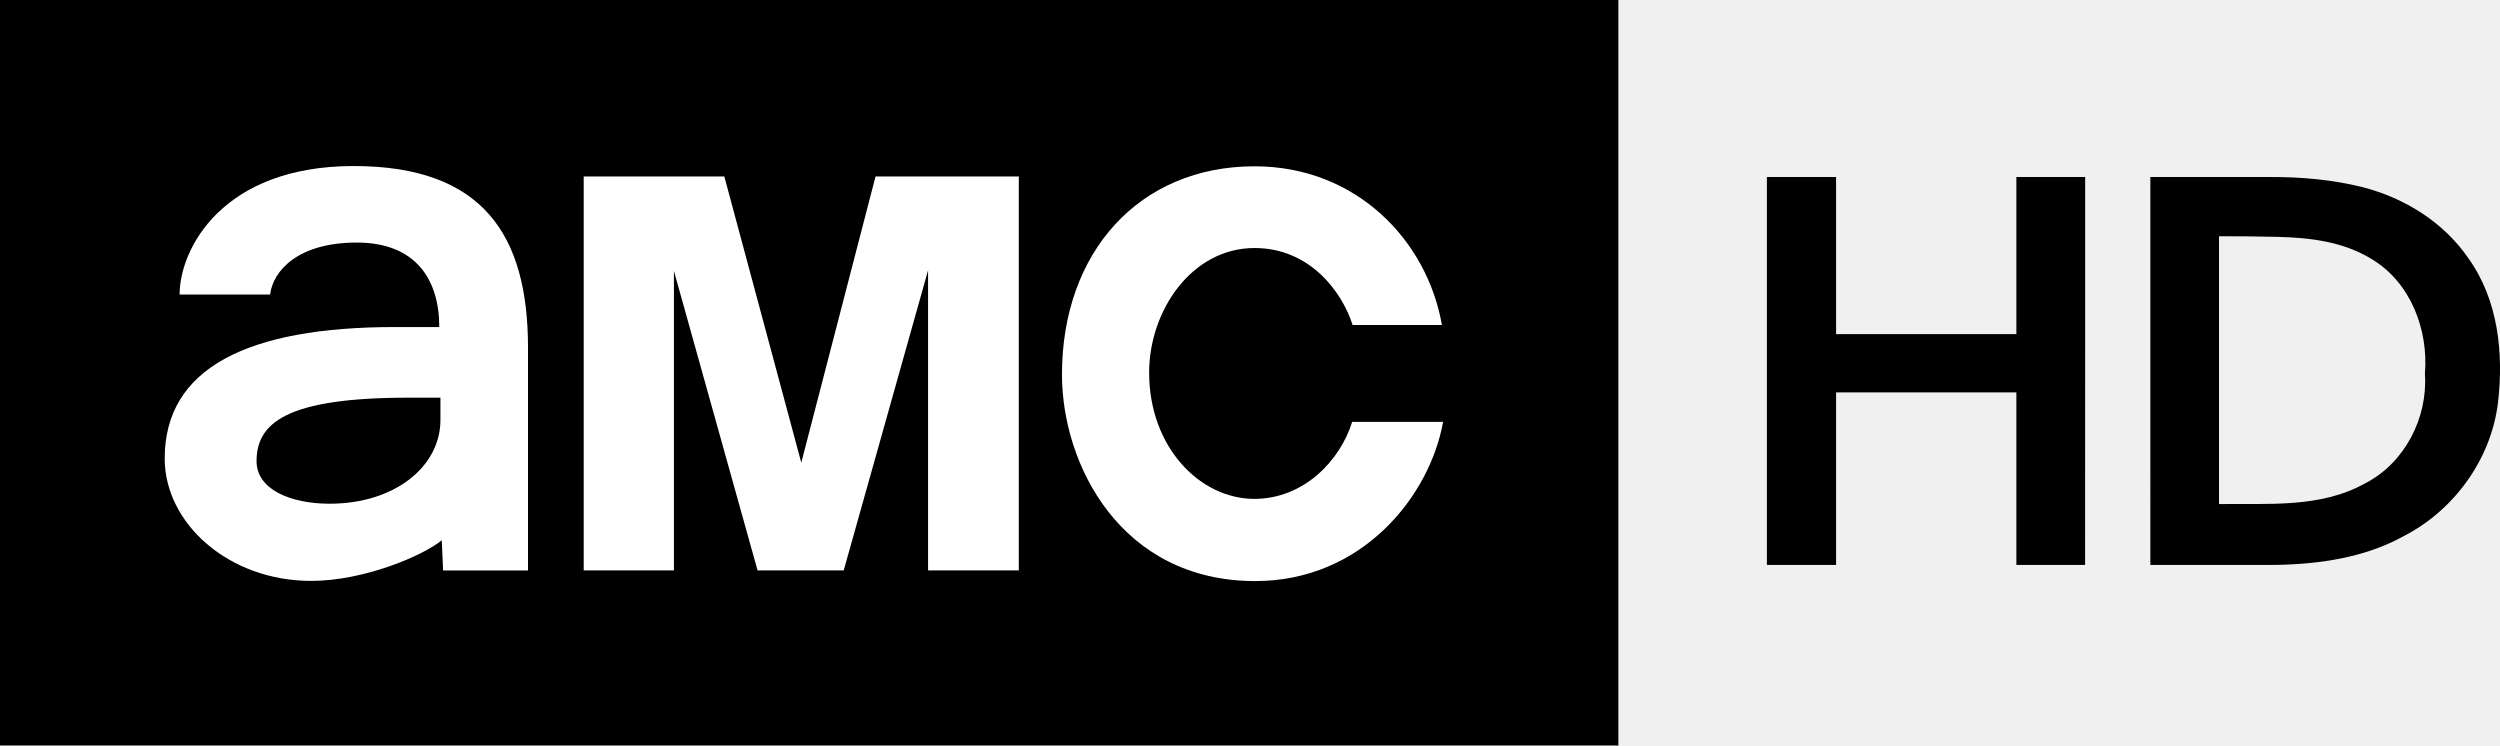
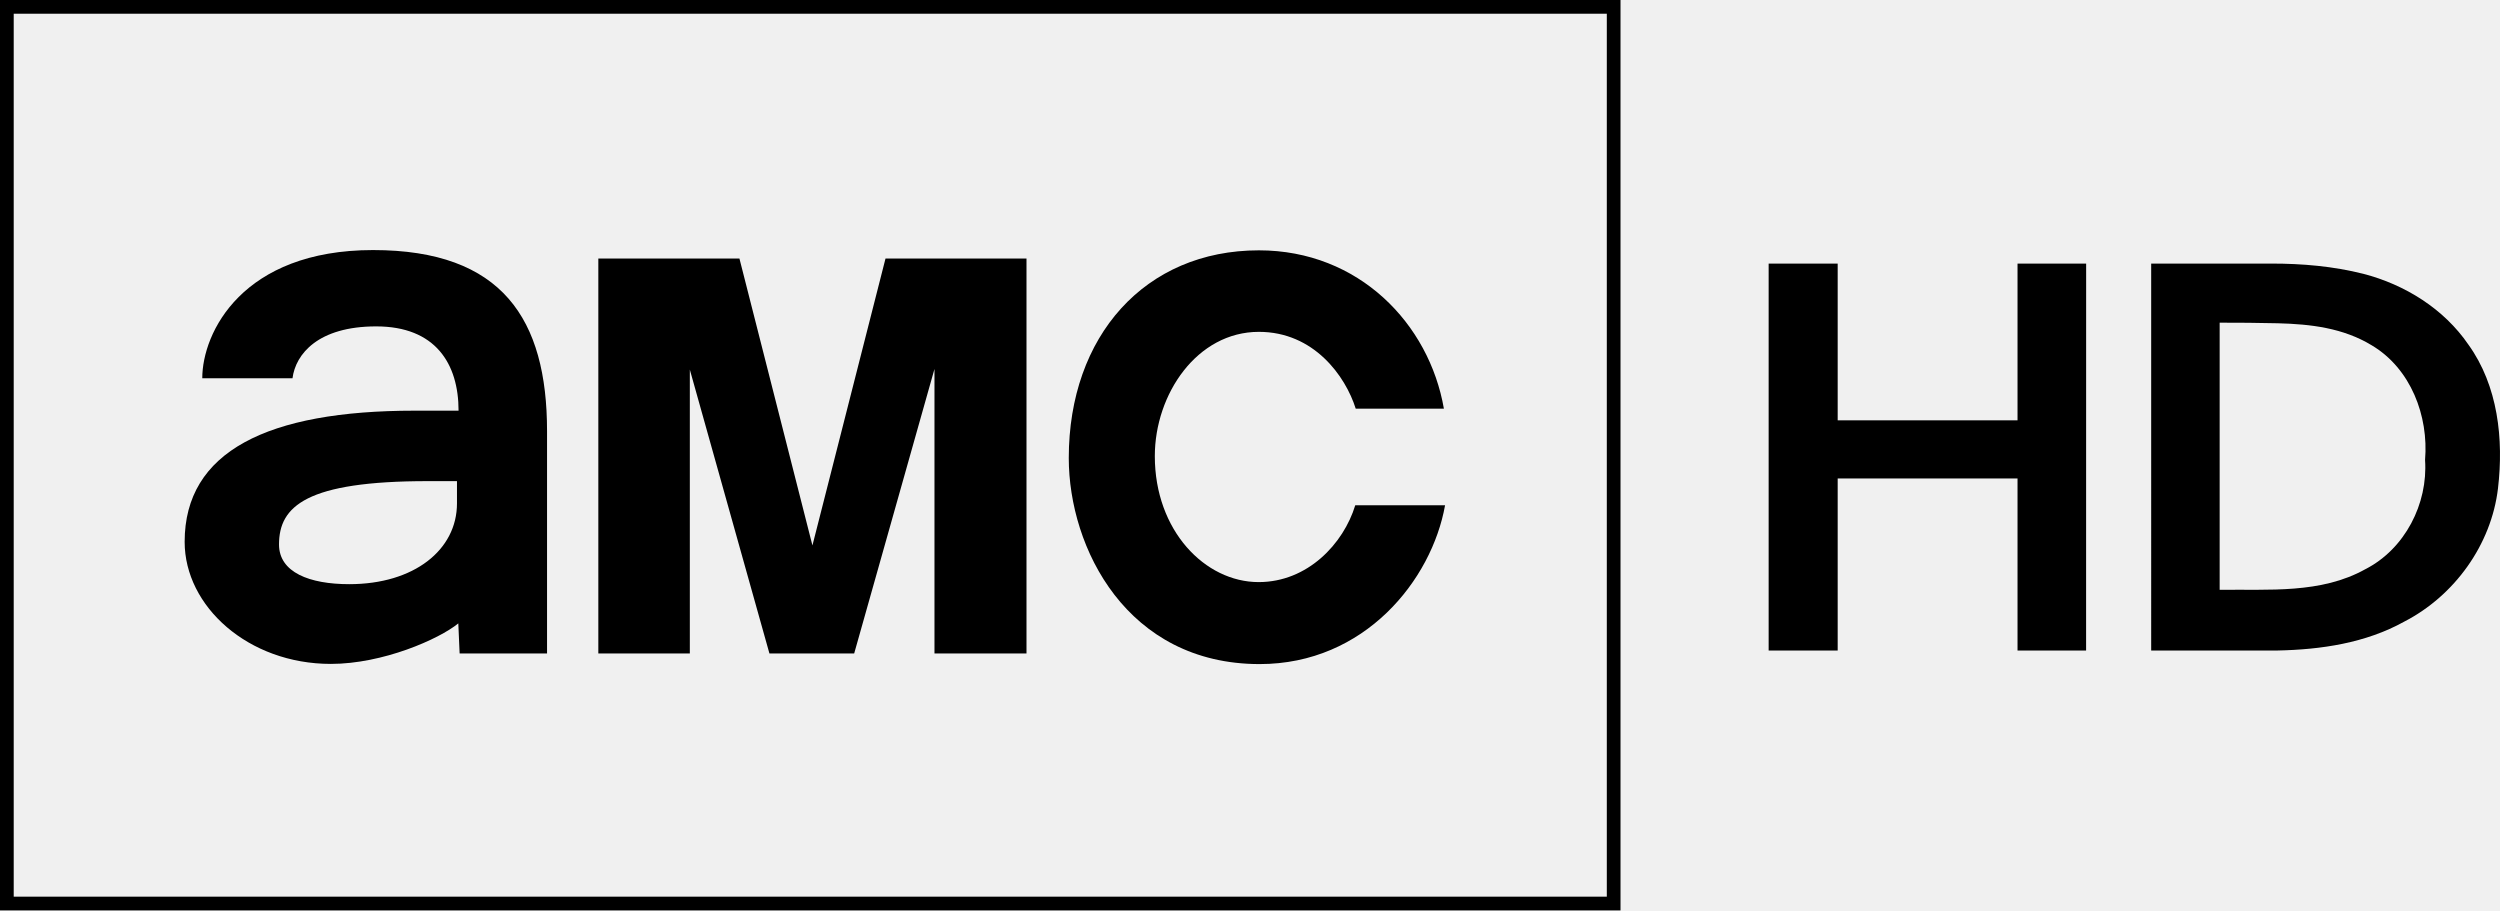
- <svg xmlns="http://www.w3.org/2000/svg" width="1223.8pt" height="364.94pt" version="1.1" viewBox="0 0 1223.8 364.93">
-   <g transform="matrix(2.513 0 0 2.513 -167.14 -86.052)">
+ <svg xmlns="http://www.w3.org/2000/svg" width="925.65pt" height="337.1pt" version="1.1" viewBox="0 0 925.65 337.09">
+   <g transform="matrix(.9237 0 0 .9237 74.115 668.25)" stroke-width="1.061">
+     <path d="m69.328-623.22c-52.421 0-68.486 33.085-68.486 51.384h36.169c1.232-9.671 10.236-20.786 33.545-20.786 23.732 0 33.017 14.916 33.017 33.781h-17.636c-58.924 0-92.159 16.329-92.159 52.578 0 25.884 25.488 48.932 58.611 48.932 20.856 0 43.347-9.929 51.083-16.243l0.53 12.067h35.042v-89.111c0-44.869-17.912-72.601-69.717-72.601zm21.913 92.625h11.699v8.918c0 18.605-17.136 32.385-43.193 32.385-15.909 0-28.142-4.72-28.142-15.909 0-15.397 11.046-25.394 59.636-25.394z" />
+     <path d="m159.6-461.52v-158.31h56.561l29.262 115.01 29.292-115.01h56.512v158.31h-36.884v-114.03l-32.185 114.03h-33.975l-31.906-113.78v113.78z" />
+     <path d="m463.01-520.91h35.997c-5.336 29.931-32.158 63.65-74.338 63.65-53.142 0-76.496-46.501-76.496-82.593 0-48.916 30.564-83.256 76.213-83.256 40.1 0 68.253 29.421 74.151 63.459h-35.343c-4.122-13.098-16.794-30.783-38.811-30.783-24.806 0-41.717 24.965-41.717 49.822 0 29.854 20.128 50.485 41.622 50.485 19.647 0 34.021-15.392 38.716-30.783z" />
+   </g>
+   <path d="m0-0.005v337.09h600.01l2.5e-4 -337.09zm5.077 5.079h589.86v326.92h-589.86z" stroke-width=".98" />
+   <g transform="matrix(1.8961 0 0 1.8961 -123.85 -32.714)">
    <path d="m410.69 68.72h13.48v30.61h35.12v-30.61h13.4l-0.01 75.57h-13.39v-33.61h-35.12v33.61h-13.48z" />
    <path d="m485.39 144.29-1.3e-4 -75.57h23.444c6.05 0 12.067 0.511 17.987 2 8.12 2.11 15.73 6.83 20.51 13.82 5.79 8.04 6.91 18.48 5.78 28.08-1.3 11-8.5 20.97-18.31 26.02-7.53 4.19-16.27 5.47-24.77 5.64-8.29 0-16.488 0.01-24.64 0.01m13.37-64.03v52.17c9.57-0.14 19.76 0.82 28.45-4.03 7.72-3.94 12.25-12.78 11.66-21.33 0.72-8.59-2.78-17.84-10.4-22.38-5.597-3.407-11.945-4.149-18.359-4.313-3.808-0.097-7.726-0.117-11.351-0.117z" />
  </g>
-   <path d="m-7.769-5e-5h800v364.94h-800z" />
-   <g transform="matrix(.8 0 0 .8 -40.383 -138.68)" fill="#fff">
-     <path d="m266.87 274.94c-80.221 0-106.48 50.628-106.48 78.632h55.347c1.886-14.799 17.342-31.808 53.013-31.808 36.316 0 50.528 22.826 50.528 51.694h-26.989c-90.17 0-141.03 24.989-141.03 80.459 0 39.61 39.004 74.878 89.692 74.878 31.916 0 68.01-15.194 79.85-24.858l0.812 18.466h51.948v-136.36c0-68.665-27.411-111.1-106.69-111.1zm33.533 141.74h19.582v13.646c0 28.47-27.901 51.238-67.776 51.238-24.345 0-44.744-8.902-44.744-26.025 0-23.562 18.582-38.86 92.938-38.86z" />
-     <path d="m407.65 522.38v-241.06h86.039l47.094 175.12 45.438-175.12h87.662v241.06h-55.514v-183.66l-51.629 183.66h-52.702l-51.194-183.29v183.29z" />
-     <path d="m877.85 431.5h55.659c-8.25 45.804-49.721 97.403-114.94 97.403-82.17 0-118.27-71.161-118.27-126.39 0-74.856 47.257-127.41 117.84-127.41 62.001 0 105.53 45.023 114.65 97.113h-54.644c-6.373-20.043-25.966-47.107-60.007-47.107-38.354 0-64.5 38.203-64.5 76.241 0 45.685 31.122 77.255 64.355 77.255 30.377 0 52.602-23.554 59.862-47.107z" />
-   </g>
</svg>
